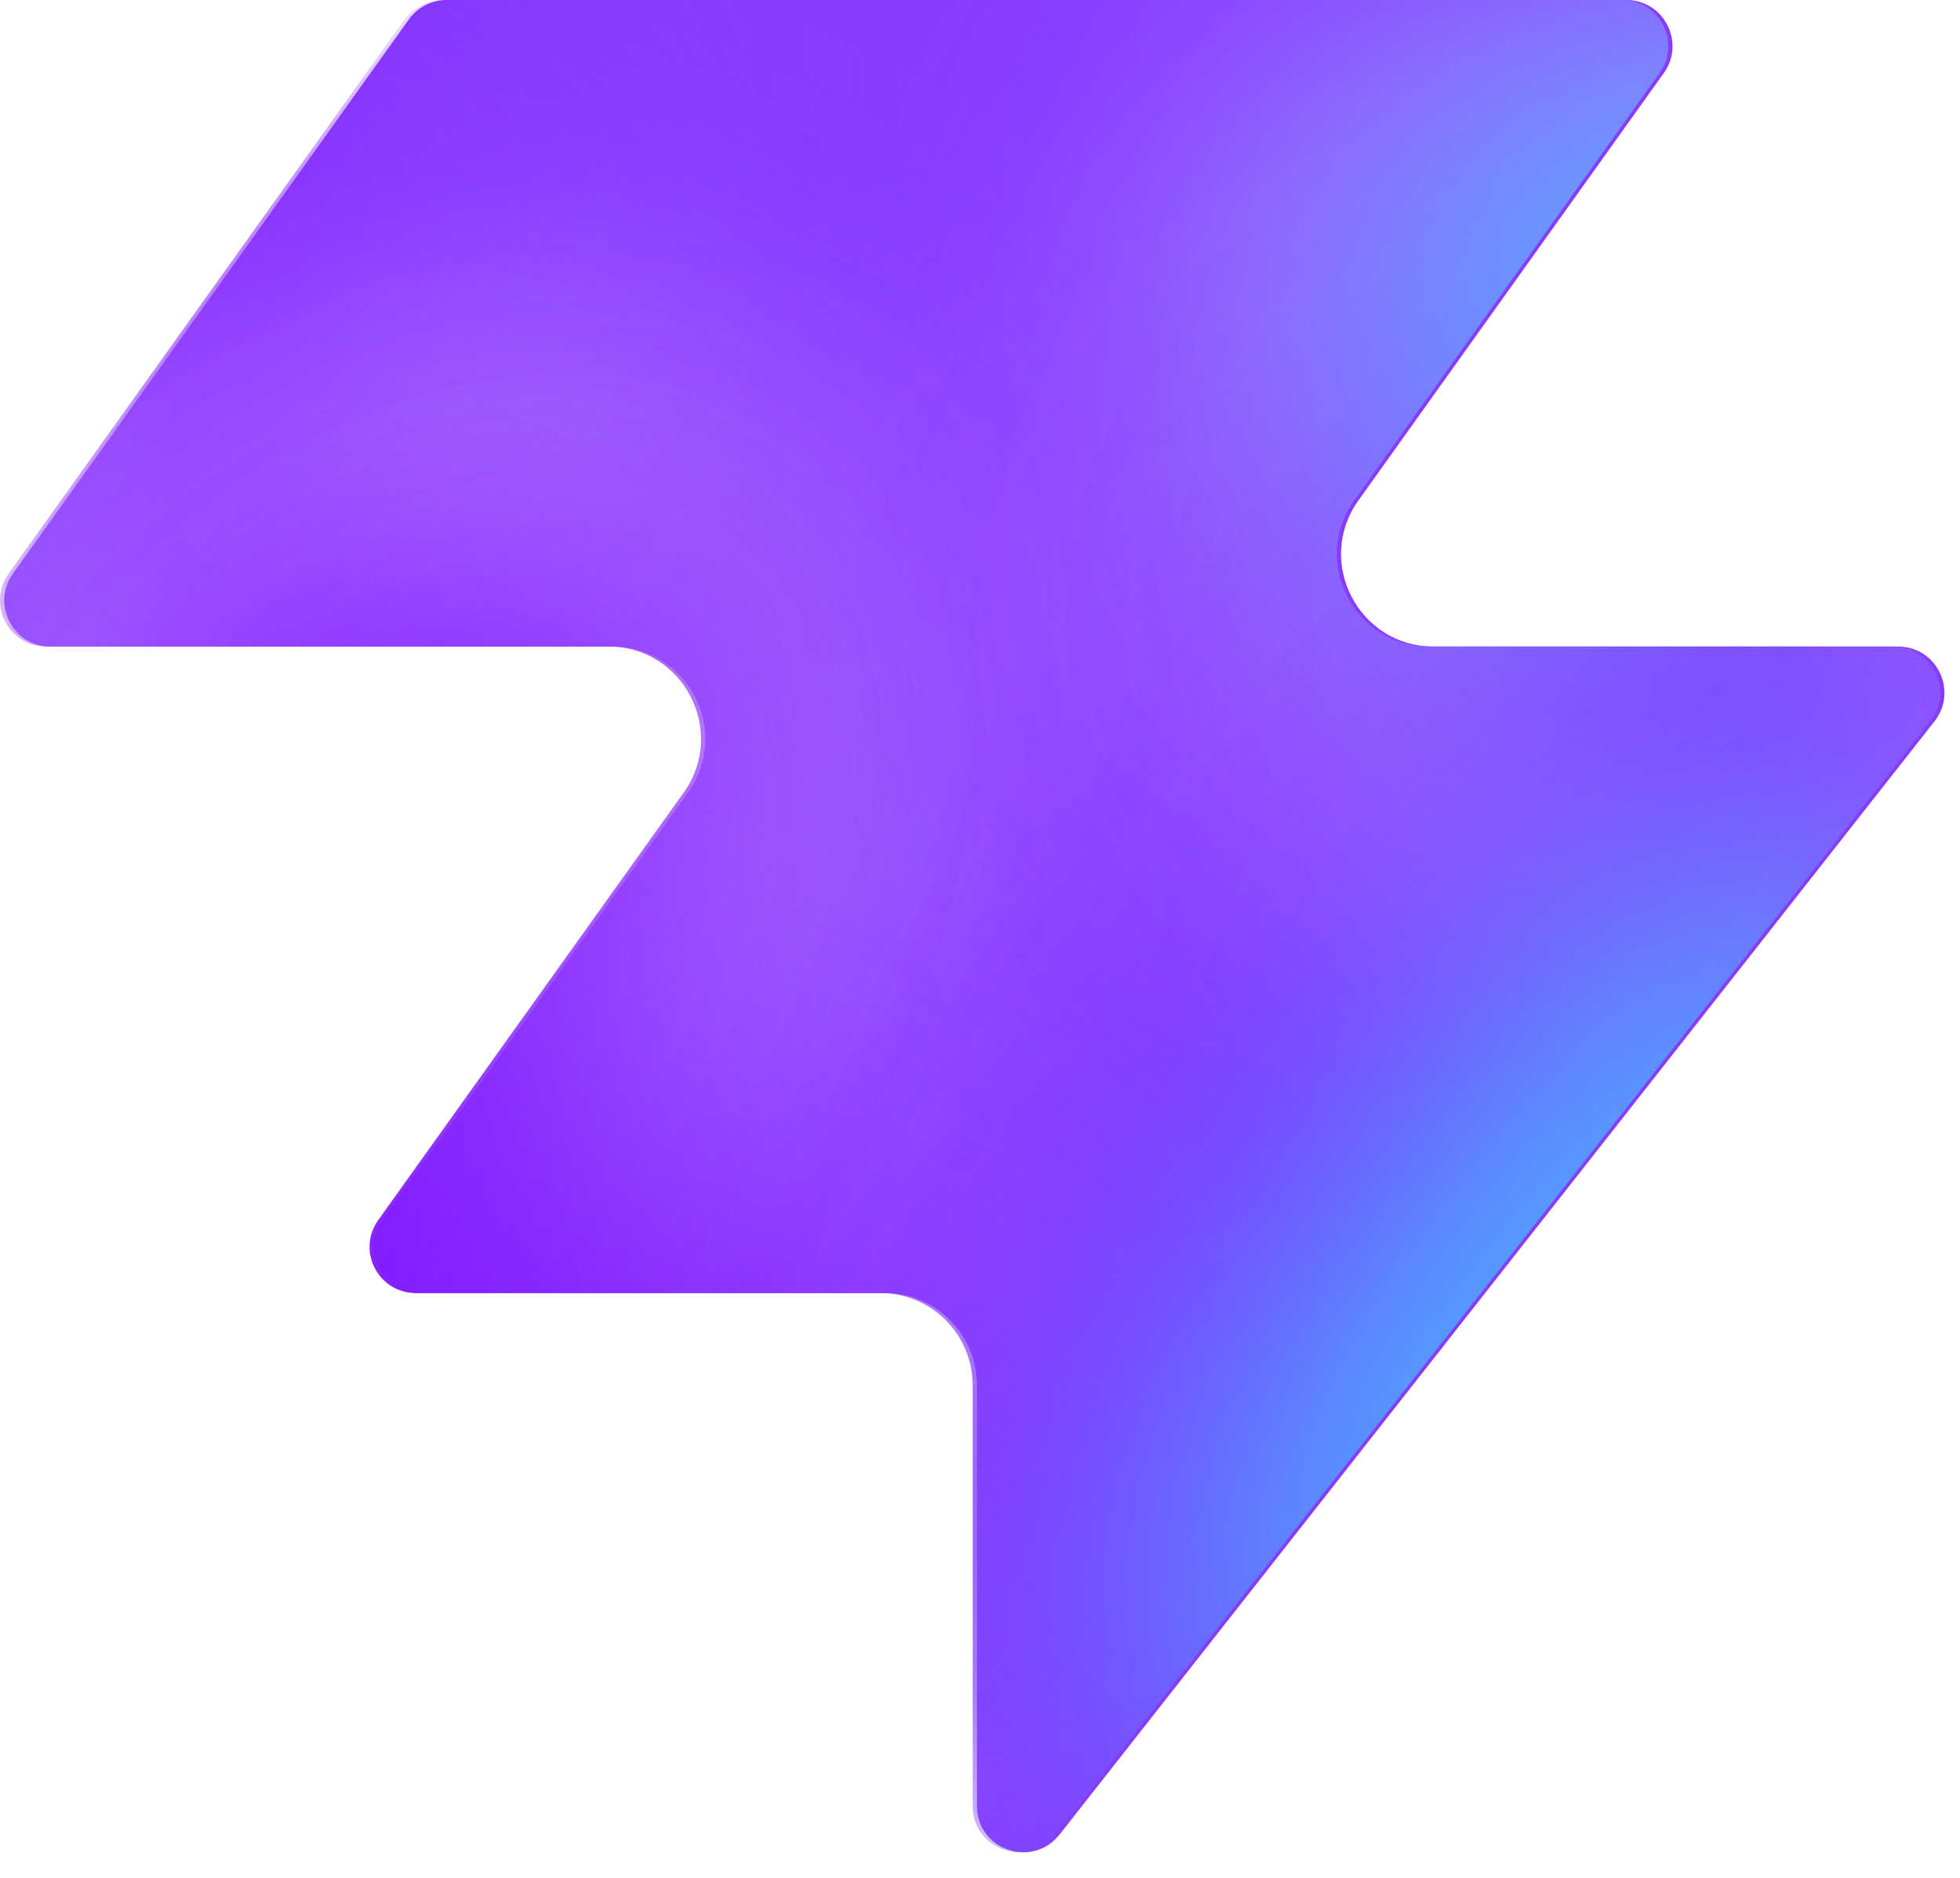
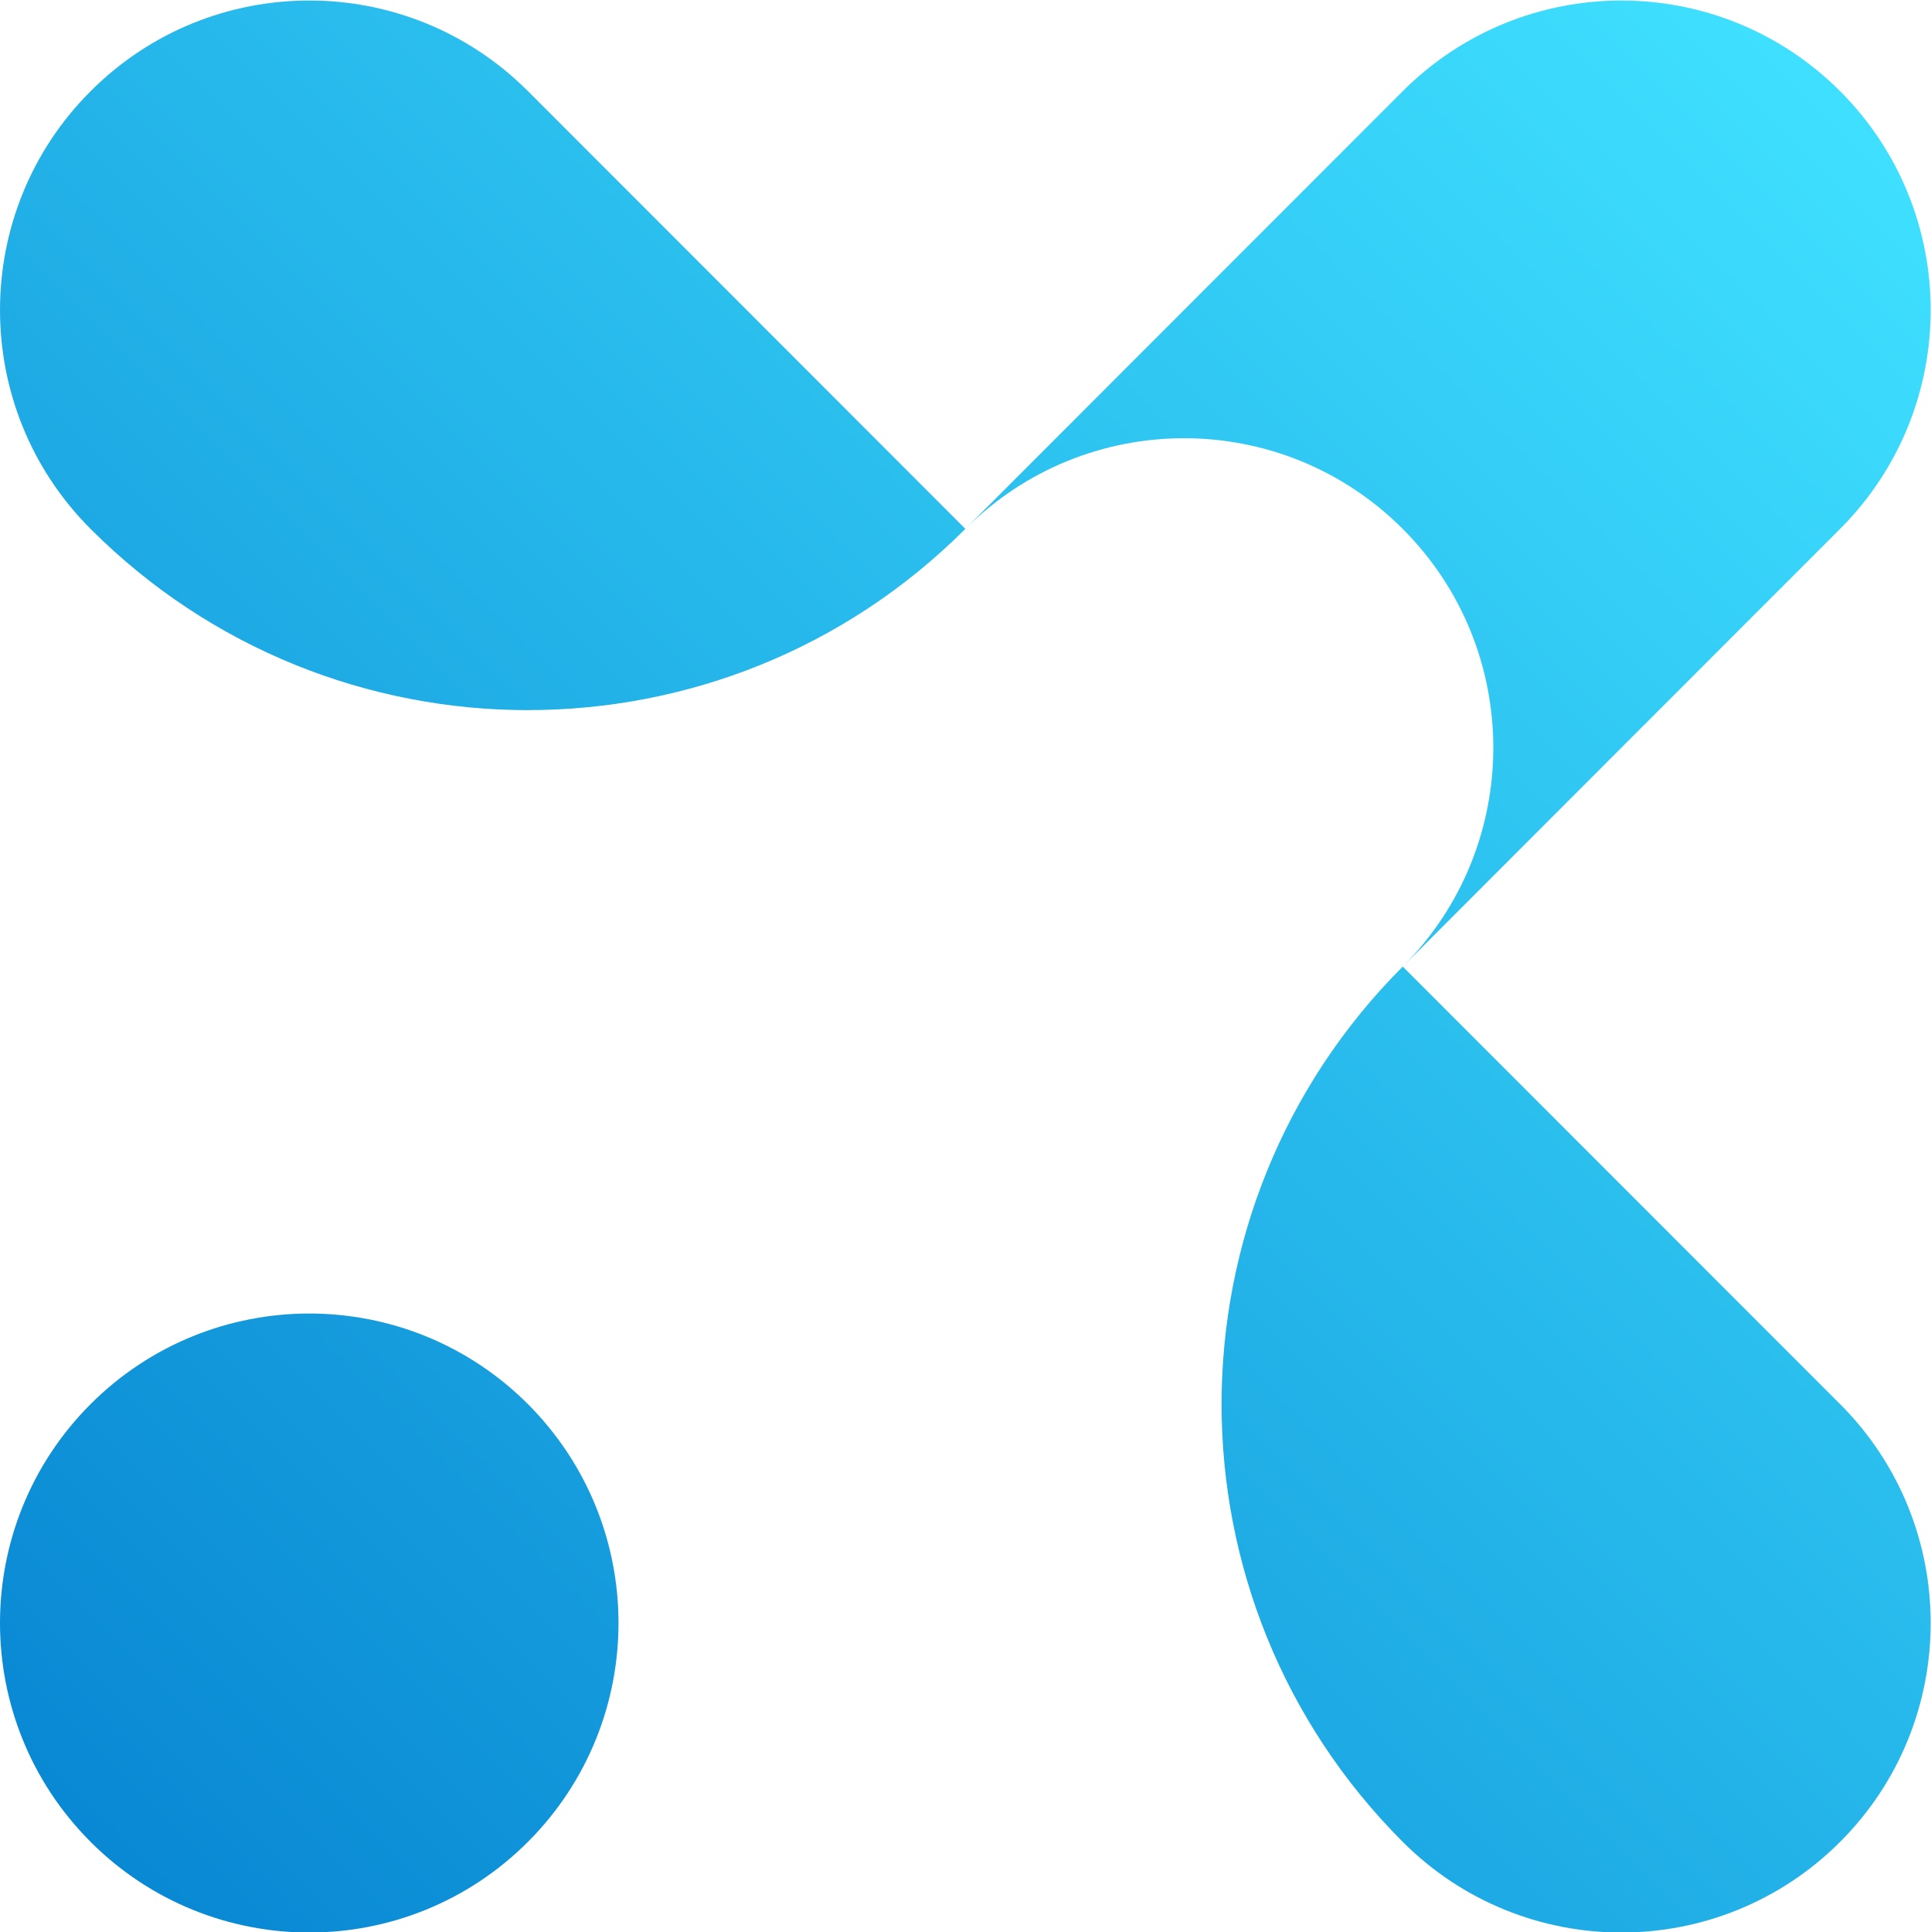
- <svg xmlns="http://www.w3.org/2000/svg" width="48" height="46" fill="none" viewBox="0 0 48 46">
-   <path fill="#863bff" d="M25.946 44.938c-.664.845-2.021.375-2.021-.698V33.937a2.26 2.26 0 0 0-2.262-2.262H10.287c-.92 0-1.456-1.04-.92-1.788l7.48-10.471c1.07-1.497 0-3.578-1.842-3.578H1.237c-.92 0-1.456-1.04-.92-1.788L10.013.474c.214-.297.556-.474.92-.474h28.894c.92 0 1.456 1.04.92 1.788l-7.48 10.471c-1.07 1.498 0 3.579 1.842 3.579h11.377c.943 0 1.473 1.088.89 1.83L25.947 44.94z" style="fill:#863bff;fill:color(display-p3 .525 .23 1);fill-opacity:1" />
-   <mask id="a" width="48" height="46" x="0" y="0" maskUnits="userSpaceOnUse" style="mask-type:alpha">
-     <path fill="#000" d="M25.842 44.938c-.664.844-2.021.375-2.021-.698V33.937a2.26 2.26 0 0 0-2.262-2.262H10.183c-.92 0-1.456-1.04-.92-1.788l7.48-10.471c1.07-1.498 0-3.579-1.842-3.579H1.133c-.92 0-1.456-1.04-.92-1.787L9.91.473c.214-.297.556-.474.92-.474h28.894c.92 0 1.456 1.04.92 1.788l-7.48 10.471c-1.07 1.498 0 3.578 1.842 3.578h11.377c.943 0 1.473 1.088.89 1.832L25.843 44.94z" style="fill:#000;fill-opacity:1" />
-   </mask>
-   <g mask="url(#a)">
-     <g filter="url(#b)">
-       <ellipse cx="5.508" cy="14.704" fill="#ede6ff" rx="5.508" ry="14.704" style="fill:#ede6ff;fill:color(display-p3 .927 .903 1);fill-opacity:1" transform="matrix(.00324 1 1 -.00324 -4.47 31.516)" />
-     </g>
-     <g filter="url(#c)">
-       <ellipse cx="10.399" cy="29.851" fill="#ede6ff" rx="10.399" ry="29.851" style="fill:#ede6ff;fill:color(display-p3 .927 .903 1);fill-opacity:1" transform="matrix(.00324 1 1 -.00324 -39.328 7.883)" />
-     </g>
-     <g filter="url(#d)">
-       <ellipse cx="5.508" cy="30.487" fill="#7e14ff" rx="5.508" ry="30.487" style="fill:#7e14ff;fill:color(display-p3 .492 .077 1);fill-opacity:1" transform="rotate(89.814 -25.913 -14.639)scale(1 -1)" />
-     </g>
-     <g filter="url(#e)">
-       <ellipse cx="5.508" cy="30.599" fill="#7e14ff" rx="5.508" ry="30.599" style="fill:#7e14ff;fill:color(display-p3 .492 .077 1);fill-opacity:1" transform="rotate(89.814 -32.644 -3.334)scale(1 -1)" />
-     </g>
-     <g filter="url(#f)">
-       <ellipse cx="5.508" cy="30.599" fill="#7e14ff" rx="5.508" ry="30.599" style="fill:#7e14ff;fill:color(display-p3 .492 .077 1);fill-opacity:1" transform="matrix(.00324 1 1 -.00324 -34.34 30.47)" />
-     </g>
-     <g filter="url(#g)">
-       <ellipse cx="14.072" cy="22.078" fill="#ede6ff" rx="14.072" ry="22.078" style="fill:#ede6ff;fill:color(display-p3 .927 .903 1);fill-opacity:1" transform="rotate(93.35 24.506 48.493)scale(-1 1)" />
-     </g>
-     <g filter="url(#h)">
-       <ellipse cx="3.47" cy="21.501" fill="#7e14ff" rx="3.47" ry="21.501" style="fill:#7e14ff;fill:color(display-p3 .492 .077 1);fill-opacity:1" transform="rotate(89.009 28.708 47.59)scale(-1 1)" />
-     </g>
-     <g filter="url(#i)">
-       <ellipse cx="3.47" cy="21.501" fill="#7e14ff" rx="3.47" ry="21.501" style="fill:#7e14ff;fill:color(display-p3 .492 .077 1);fill-opacity:1" transform="rotate(89.009 28.708 47.59)scale(-1 1)" />
-     </g>
-     <g filter="url(#j)">
-       <ellipse cx=".387" cy="8.972" fill="#7e14ff" rx="4.407" ry="29.108" style="fill:#7e14ff;fill:color(display-p3 .492 .077 1);fill-opacity:1" transform="rotate(39.51 .387 8.972)" />
-     </g>
-     <g filter="url(#k)">
-       <ellipse cx="47.523" cy="-6.092" fill="#7e14ff" rx="4.407" ry="29.108" style="fill:#7e14ff;fill:color(display-p3 .492 .077 1);fill-opacity:1" transform="rotate(37.892 47.523 -6.092)" />
-     </g>
-     <g filter="url(#l)">
-       <ellipse cx="41.412" cy="6.333" fill="#47bfff" rx="5.971" ry="9.665" style="fill:#47bfff;fill:color(display-p3 .28 .748 1);fill-opacity:1" transform="rotate(37.892 41.412 6.333)" />
-     </g>
-     <g filter="url(#m)">
-       <ellipse cx="-1.879" cy="38.332" fill="#7e14ff" rx="4.407" ry="29.108" style="fill:#7e14ff;fill:color(display-p3 .492 .077 1);fill-opacity:1" transform="rotate(37.892 -1.88 38.332)" />
-     </g>
-     <g filter="url(#n)">
-       <ellipse cx="-1.879" cy="38.332" fill="#7e14ff" rx="4.407" ry="29.108" style="fill:#7e14ff;fill:color(display-p3 .492 .077 1);fill-opacity:1" transform="rotate(37.892 -1.88 38.332)" />
-     </g>
-     <g filter="url(#o)">
-       <ellipse cx="35.651" cy="29.907" fill="#7e14ff" rx="4.407" ry="29.108" style="fill:#7e14ff;fill:color(display-p3 .492 .077 1);fill-opacity:1" transform="rotate(37.892 35.651 29.907)" />
-     </g>
-     <g filter="url(#p)">
-       <ellipse cx="38.418" cy="32.4" fill="#47bfff" rx="5.971" ry="15.297" style="fill:#47bfff;fill:color(display-p3 .28 .748 1);fill-opacity:1" transform="rotate(37.892 38.418 32.4)" />
-     </g>
+ <svg xmlns="http://www.w3.org/2000/svg" id="Layer_2" version="1.1" viewBox="0 0 406.78 407">
+   <defs>
+     <style>
+       .st0 {
+         fill: url(#linear-gradient);
+       }
+     </style>
+     <linearGradient id="linear-gradient" x1="4622.58" y1="323.15" x2="4991.28" y2="691.86" gradientTransform="translate(5010.32 -303.89) rotate(-180) scale(1 -1)" gradientUnits="userSpaceOnUse">
+       <stop offset="0" stop-color="#3fe0ff" />
+       <stop offset="1" stop-color="#0988d3" />
+     </linearGradient>
+   </defs>
+   <g id="Layer_1-2">
+     <path class="st0" d="M295.54,19.21C308.26,6.48,324.94.11,341.61.11s33.35,6.37,46.08,19.1c25.44,25.46,25.44,66.73,0,92.2l-46.08,46.1-46.07,46.11c25.44-25.47,25.44-66.74,0-92.2-25.44-25.47-66.71-25.47-92.15,0l46.07-46.11,46.08-46.1h0ZM19.08,388.01c12.73,12.73,29.4,19.1,46.08,19.1s33.35-6.37,46.07-19.1,19.08-29.41,19.08-46.1-6.36-33.37-19.08-46.11c-12.72-12.72-29.39-19.09-46.07-19.09s-33.35,6.37-46.08,19.09c-25.44,25.47-25.44,66.74,0,92.2h0ZM387.69,295.81l-92.15-92.19c-25.44,25.46-38.17,58.83-38.17,92.2s12.73,66.73,38.17,92.19c12.72,12.73,29.39,19.1,46.07,19.1s33.35-6.37,46.08-19.1,19.08-29.41,19.08-46.1-6.35-33.37-19.08-46.11h0ZM111.24,149.59c33.35,0,66.7-12.72,92.15-38.18L111.24,19.21c-25.44-25.47-66.71-25.47-92.15,0C6.36,31.93,0,48.62,0,65.31s6.35,33.37,19.08,46.11c25.45,25.46,58.8,38.18,92.15,38.18h0Z" />
  </g>
-   <defs>
-     <filter id="b" width="60.045" height="41.654" x="-19.77" y="16.149" color-interpolation-filters="sRGB" filterUnits="userSpaceOnUse">
-       <feFlood flood-opacity="0" result="BackgroundImageFix" />
-       <feBlend in="SourceGraphic" in2="BackgroundImageFix" result="shape" />
-       <feGaussianBlur result="effect1_foregroundBlur_2002_17158" stdDeviation="7.659" />
-     </filter>
-     <filter id="c" width="90.34" height="51.437" x="-54.613" y="-7.533" color-interpolation-filters="sRGB" filterUnits="userSpaceOnUse">
-       <feFlood flood-opacity="0" result="BackgroundImageFix" />
-       <feBlend in="SourceGraphic" in2="BackgroundImageFix" result="shape" />
-       <feGaussianBlur result="effect1_foregroundBlur_2002_17158" stdDeviation="7.659" />
-     </filter>
-     <filter id="d" width="79.355" height="29.4" x="-49.64" y="2.03" color-interpolation-filters="sRGB" filterUnits="userSpaceOnUse">
-       <feFlood flood-opacity="0" result="BackgroundImageFix" />
-       <feBlend in="SourceGraphic" in2="BackgroundImageFix" result="shape" />
-       <feGaussianBlur result="effect1_foregroundBlur_2002_17158" stdDeviation="4.596" />
-     </filter>
-     <filter id="e" width="79.579" height="29.4" x="-45.045" y="20.029" color-interpolation-filters="sRGB" filterUnits="userSpaceOnUse">
-       <feFlood flood-opacity="0" result="BackgroundImageFix" />
-       <feBlend in="SourceGraphic" in2="BackgroundImageFix" result="shape" />
-       <feGaussianBlur result="effect1_foregroundBlur_2002_17158" stdDeviation="4.596" />
-     </filter>
-     <filter id="f" width="79.579" height="29.4" x="-43.513" y="21.178" color-interpolation-filters="sRGB" filterUnits="userSpaceOnUse">
-       <feFlood flood-opacity="0" result="BackgroundImageFix" />
-       <feBlend in="SourceGraphic" in2="BackgroundImageFix" result="shape" />
-       <feGaussianBlur result="effect1_foregroundBlur_2002_17158" stdDeviation="4.596" />
-     </filter>
-     <filter id="g" width="74.749" height="58.852" x="15.756" y="-17.901" color-interpolation-filters="sRGB" filterUnits="userSpaceOnUse">
-       <feFlood flood-opacity="0" result="BackgroundImageFix" />
-       <feBlend in="SourceGraphic" in2="BackgroundImageFix" result="shape" />
-       <feGaussianBlur result="effect1_foregroundBlur_2002_17158" stdDeviation="7.659" />
-     </filter>
-     <filter id="h" width="61.377" height="25.362" x="23.548" y="2.284" color-interpolation-filters="sRGB" filterUnits="userSpaceOnUse">
-       <feFlood flood-opacity="0" result="BackgroundImageFix" />
-       <feBlend in="SourceGraphic" in2="BackgroundImageFix" result="shape" />
-       <feGaussianBlur result="effect1_foregroundBlur_2002_17158" stdDeviation="4.596" />
-     </filter>
-     <filter id="i" width="61.377" height="25.362" x="23.548" y="2.284" color-interpolation-filters="sRGB" filterUnits="userSpaceOnUse">
-       <feFlood flood-opacity="0" result="BackgroundImageFix" />
-       <feBlend in="SourceGraphic" in2="BackgroundImageFix" result="shape" />
-       <feGaussianBlur result="effect1_foregroundBlur_2002_17158" stdDeviation="4.596" />
-     </filter>
-     <filter id="j" width="56.045" height="63.649" x="-27.636" y="-22.853" color-interpolation-filters="sRGB" filterUnits="userSpaceOnUse">
-       <feFlood flood-opacity="0" result="BackgroundImageFix" />
-       <feBlend in="SourceGraphic" in2="BackgroundImageFix" result="shape" />
-       <feGaussianBlur result="effect1_foregroundBlur_2002_17158" stdDeviation="4.596" />
-     </filter>
-     <filter id="k" width="54.814" height="64.646" x="20.116" y="-38.415" color-interpolation-filters="sRGB" filterUnits="userSpaceOnUse">
-       <feFlood flood-opacity="0" result="BackgroundImageFix" />
-       <feBlend in="SourceGraphic" in2="BackgroundImageFix" result="shape" />
-       <feGaussianBlur result="effect1_foregroundBlur_2002_17158" stdDeviation="4.596" />
-     </filter>
-     <filter id="l" width="33.541" height="35.313" x="24.641" y="-11.323" color-interpolation-filters="sRGB" filterUnits="userSpaceOnUse">
-       <feFlood flood-opacity="0" result="BackgroundImageFix" />
-       <feBlend in="SourceGraphic" in2="BackgroundImageFix" result="shape" />
-       <feGaussianBlur result="effect1_foregroundBlur_2002_17158" stdDeviation="4.596" />
-     </filter>
-     <filter id="m" width="54.814" height="64.646" x="-29.286" y="6.009" color-interpolation-filters="sRGB" filterUnits="userSpaceOnUse">
-       <feFlood flood-opacity="0" result="BackgroundImageFix" />
-       <feBlend in="SourceGraphic" in2="BackgroundImageFix" result="shape" />
-       <feGaussianBlur result="effect1_foregroundBlur_2002_17158" stdDeviation="4.596" />
-     </filter>
-     <filter id="n" width="54.814" height="64.646" x="-29.286" y="6.009" color-interpolation-filters="sRGB" filterUnits="userSpaceOnUse">
-       <feFlood flood-opacity="0" result="BackgroundImageFix" />
-       <feBlend in="SourceGraphic" in2="BackgroundImageFix" result="shape" />
-       <feGaussianBlur result="effect1_foregroundBlur_2002_17158" stdDeviation="4.596" />
-     </filter>
-     <filter id="o" width="54.814" height="64.646" x="8.244" y="-2.416" color-interpolation-filters="sRGB" filterUnits="userSpaceOnUse">
-       <feFlood flood-opacity="0" result="BackgroundImageFix" />
-       <feBlend in="SourceGraphic" in2="BackgroundImageFix" result="shape" />
-       <feGaussianBlur result="effect1_foregroundBlur_2002_17158" stdDeviation="4.596" />
-     </filter>
-     <filter id="p" width="39.409" height="43.623" x="18.713" y="10.588" color-interpolation-filters="sRGB" filterUnits="userSpaceOnUse">
-       <feFlood flood-opacity="0" result="BackgroundImageFix" />
-       <feBlend in="SourceGraphic" in2="BackgroundImageFix" result="shape" />
-       <feGaussianBlur result="effect1_foregroundBlur_2002_17158" stdDeviation="4.596" />
-     </filter>
-   </defs>
</svg>
